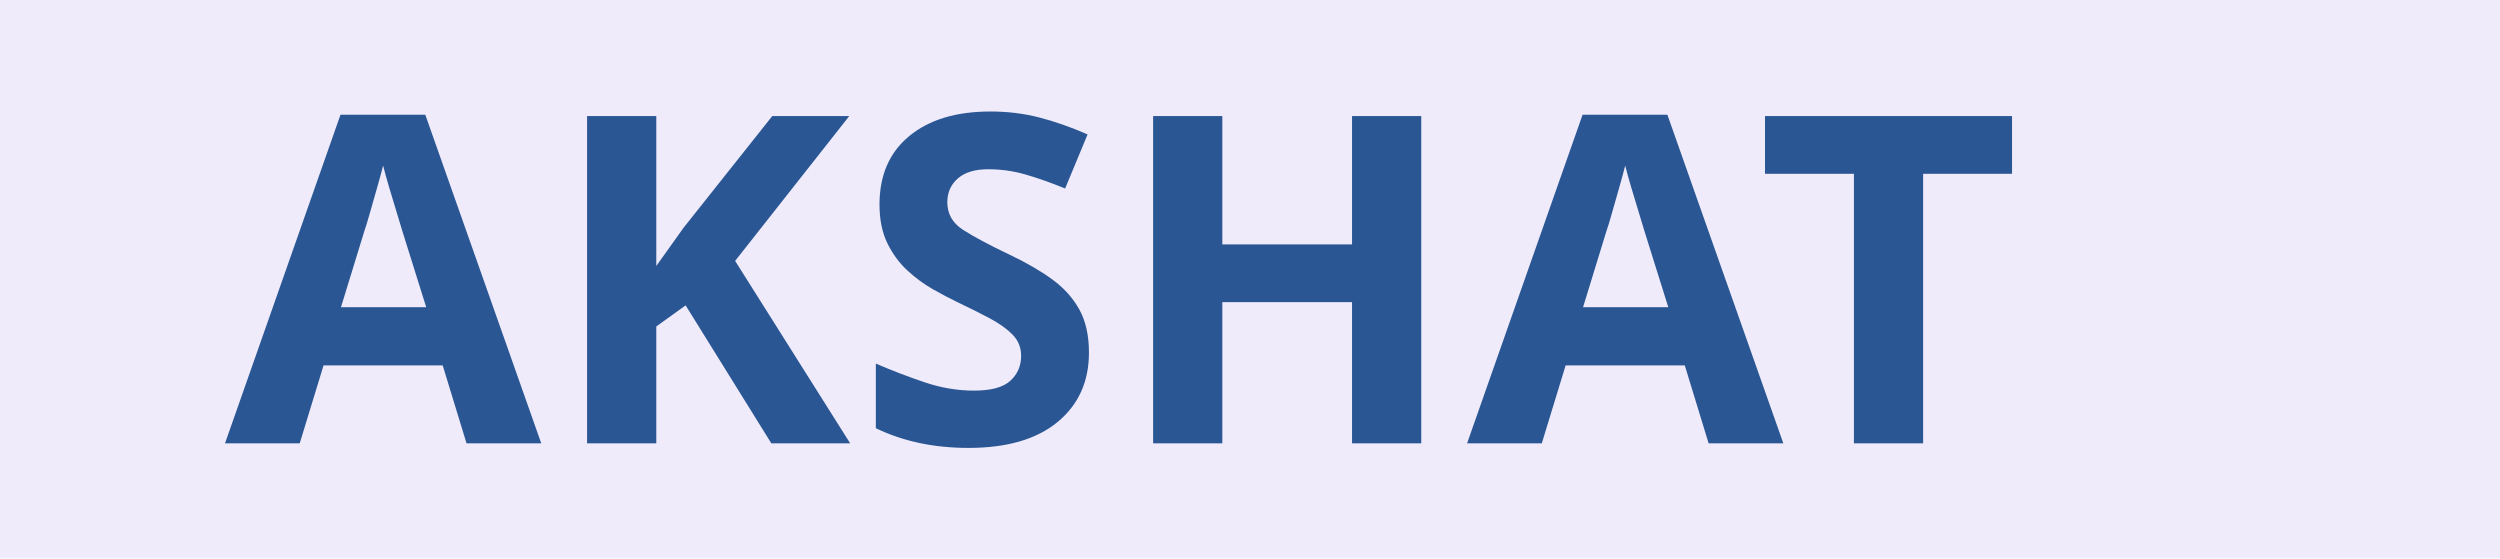
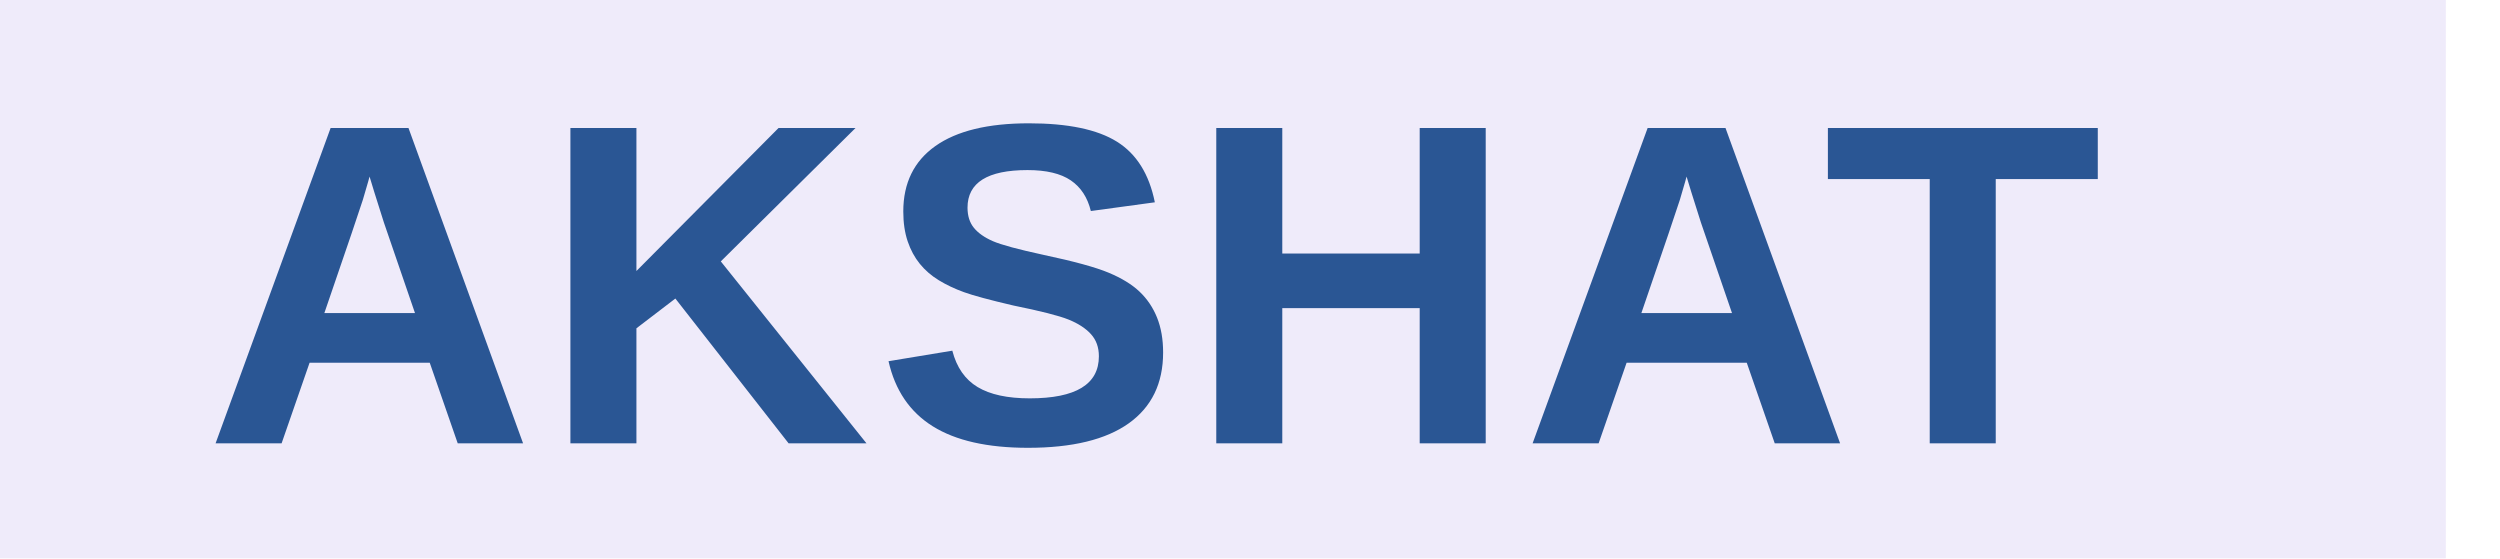
<svg xmlns="http://www.w3.org/2000/svg" width="3000" height="670" viewBox="0 0 3000 670">
-   <g id="Group_1" data-name="Group 1" transform="translate(-375 -1062)">
-     <rect id="Rectangle_1" data-name="Rectangle 1" width="3000" height="670" transform="translate(375 1062)" fill="#efebfa" />
-     <text id="AKSHAT" transform="translate(645 1594)" fill="#2a5694" font-size="550" font-family="Montserrat-Black, Montserrat" font-weight="800" letter-spacing="0.01em">
+   <g id="Group_1" data-name="Group 1" transform="translate(-400 -1062)">
+     <rect id="Rectangle_1" data-name="Rectangle 1" width="3000" height="670" transform="translate(335 1062)" fill="#efebfa" />
+     <text id="AKSHAT" transform="translate(645 1594)" fill="#2a5694" font-size="550" font-family="Arial" font-weight="800" letter-spacing="0.01em">
      <tspan x="0" y="0">AKSHAT</tspan>
    </text>
  </g>
</svg>
